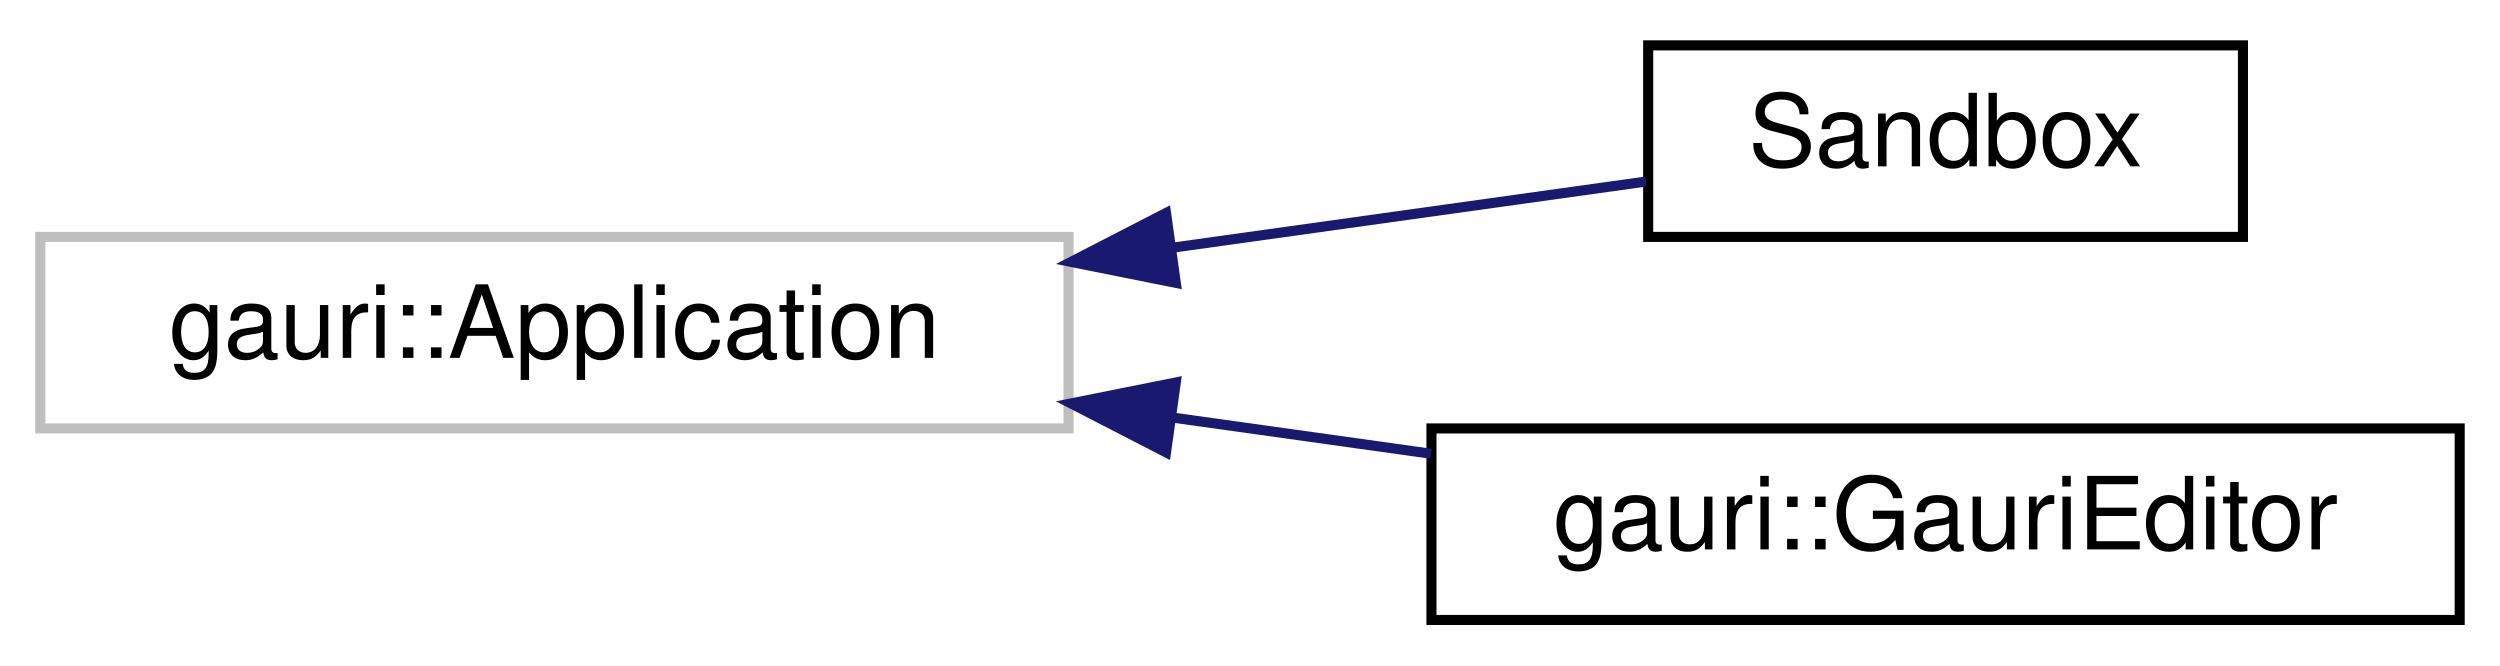
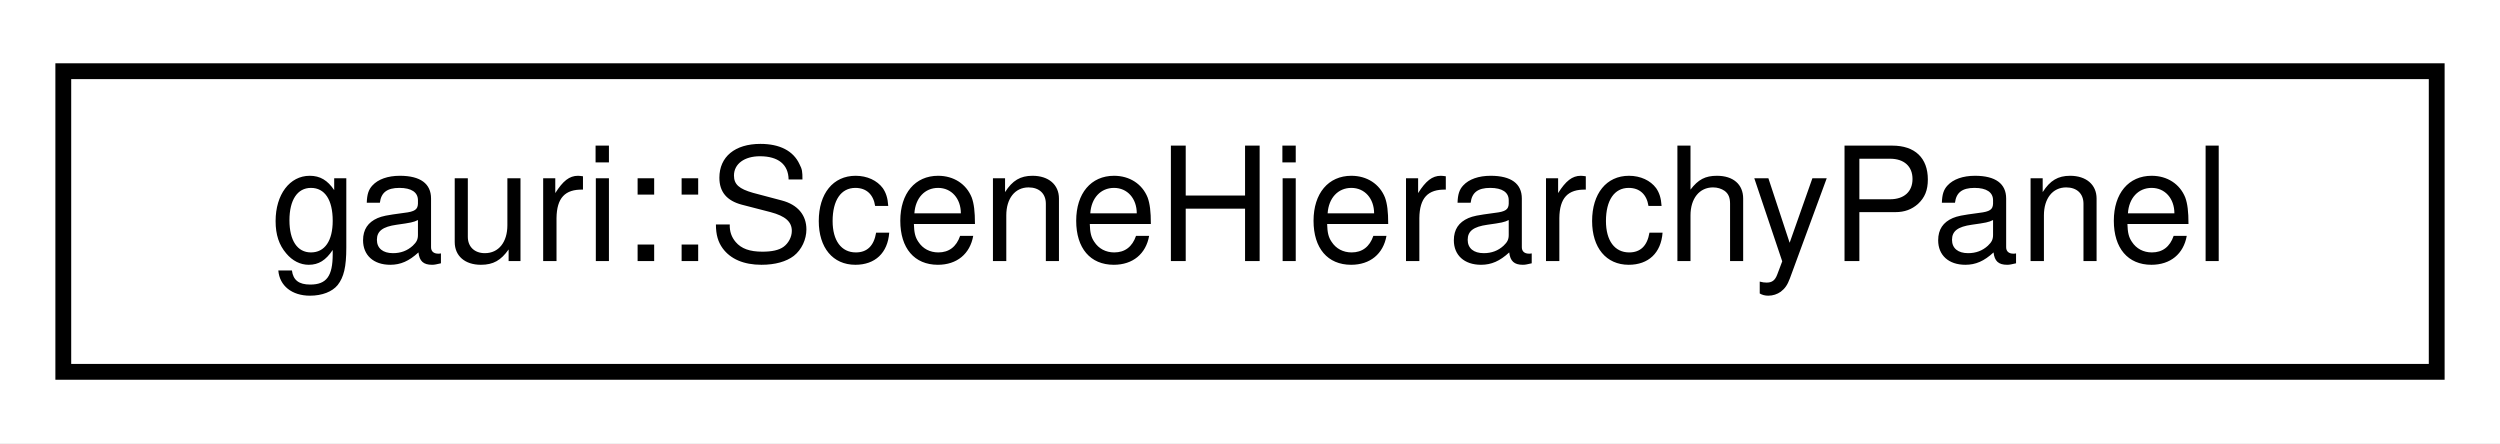
- <svg xmlns="http://www.w3.org/2000/svg" xmlns:xlink="http://www.w3.org/1999/xlink" width="248pt" height="66pt" viewBox="0.00 0.00 248.00 66.00">
-   <g id="graph0" class="graph" transform="scale(1 1) rotate(0) translate(4 62)">
-     <polygon fill="white" stroke="transparent" points="-4,4 -4,-62 244,-62 244,4 -4,4" />
+ <svg xmlns="http://www.w3.org/2000/svg" xmlns:xlink="http://www.w3.org/1999/xlink" width="158pt" height="28pt" viewBox="0.00 0.00 158.00 28.00">
+   <g id="graph0" class="graph" transform="scale(1 1) rotate(0) translate(4 24)">
+     <polygon fill="white" stroke="transparent" points="-4,4 -4,-24 154,-24 154,4 -4,4" />
    <g id="node1" class="node">
      <g id="a_node1">
-         <a xlink:title=" ">
-           <polygon fill="white" stroke="#bfbfbf" points="0,-19.5 0,-38.5 102,-38.5 102,-19.5 0,-19.5" />
-           <text text-anchor="middle" x="51" y="-26.5" font-family="Helvetica,sans-Serif" font-size="10.00">gauri::Application</text>
+         <a xlink:href="classgauri_1_1SceneHierarchyPanel.html" target="_top" xlink:title=" ">
+           <polygon fill="white" stroke="black" points="0,-0.5 0,-19.5 150,-19.5 150,-0.5 0,-0.5" />
+           <text text-anchor="middle" x="75" y="-7.5" font-family="Helvetica,sans-Serif" font-size="10.00">gauri::SceneHierarchyPanel</text>
        </a>
      </g>
    </g>
-     <g id="node2" class="node">
-       <g id="a_node2">
-         <a xlink:href="classSandbox.html" target="_top" xlink:title=" ">
-           <polygon fill="white" stroke="black" points="159.5,-38.5 159.5,-57.5 218.5,-57.5 218.5,-38.5 159.5,-38.5" />
-           <text text-anchor="middle" x="189" y="-45.5" font-family="Helvetica,sans-Serif" font-size="10.00">Sandbox</text>
-         </a>
-       </g>
-     </g>
-     <g id="edge1" class="edge">
-       <path fill="none" stroke="midnightblue" d="M112.31,-37.43C128.64,-39.71 145.57,-42.07 159.27,-43.99" />
-       <polygon fill="midnightblue" stroke="midnightblue" points="112.64,-33.94 102.25,-36.02 111.67,-40.87 112.64,-33.94" />
-     </g>
-     <g id="node3" class="node">
-       <g id="a_node3">
-         <a xlink:href="classgauri_1_1GauriEditor.html" target="_top" xlink:title=" ">
-           <polygon fill="white" stroke="black" points="138,-0.5 138,-19.5 240,-19.5 240,-0.5 138,-0.5" />
-           <text text-anchor="middle" x="189" y="-7.5" font-family="Helvetica,sans-Serif" font-size="10.00">gauri::GauriEditor</text>
-         </a>
-       </g>
-     </g>
-     <g id="edge2" class="edge">
-       <path fill="none" stroke="midnightblue" d="M112.23,-20.59C120.82,-19.39 129.58,-18.16 137.95,-16.99" />
-       <polygon fill="midnightblue" stroke="midnightblue" points="111.67,-17.13 102.25,-21.98 112.64,-24.06 111.67,-17.13" />
-     </g>
  </g>
</svg>
